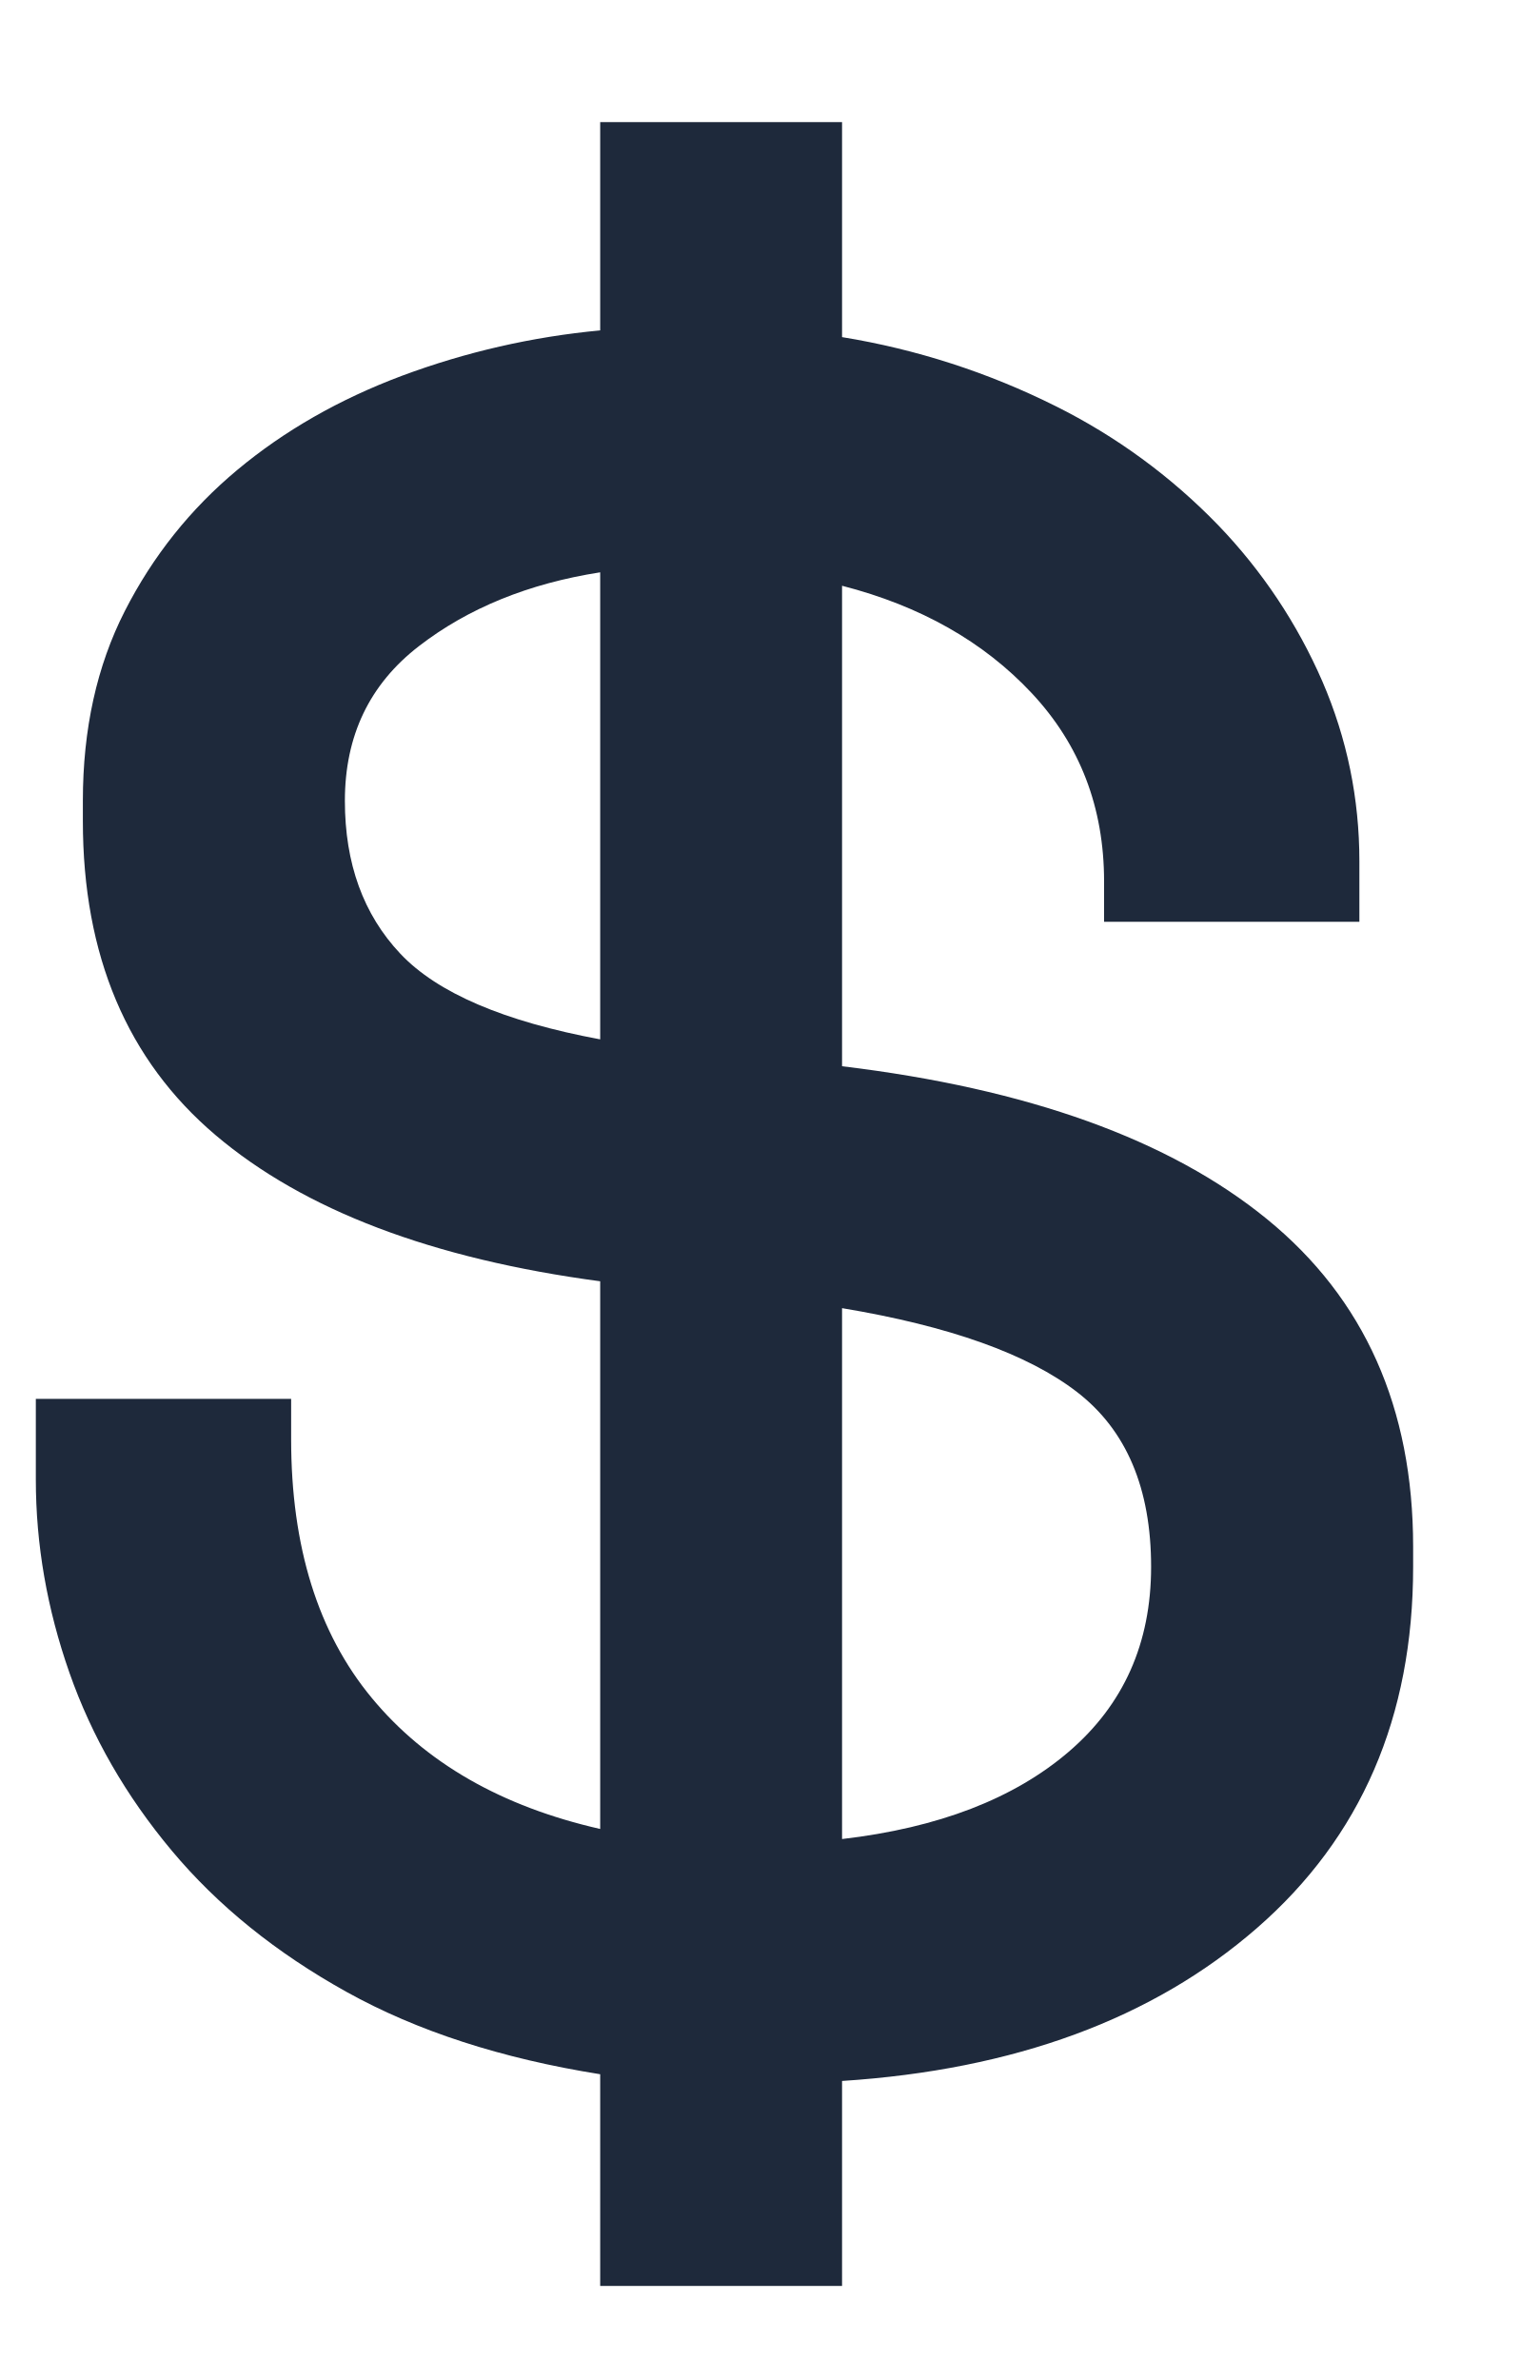
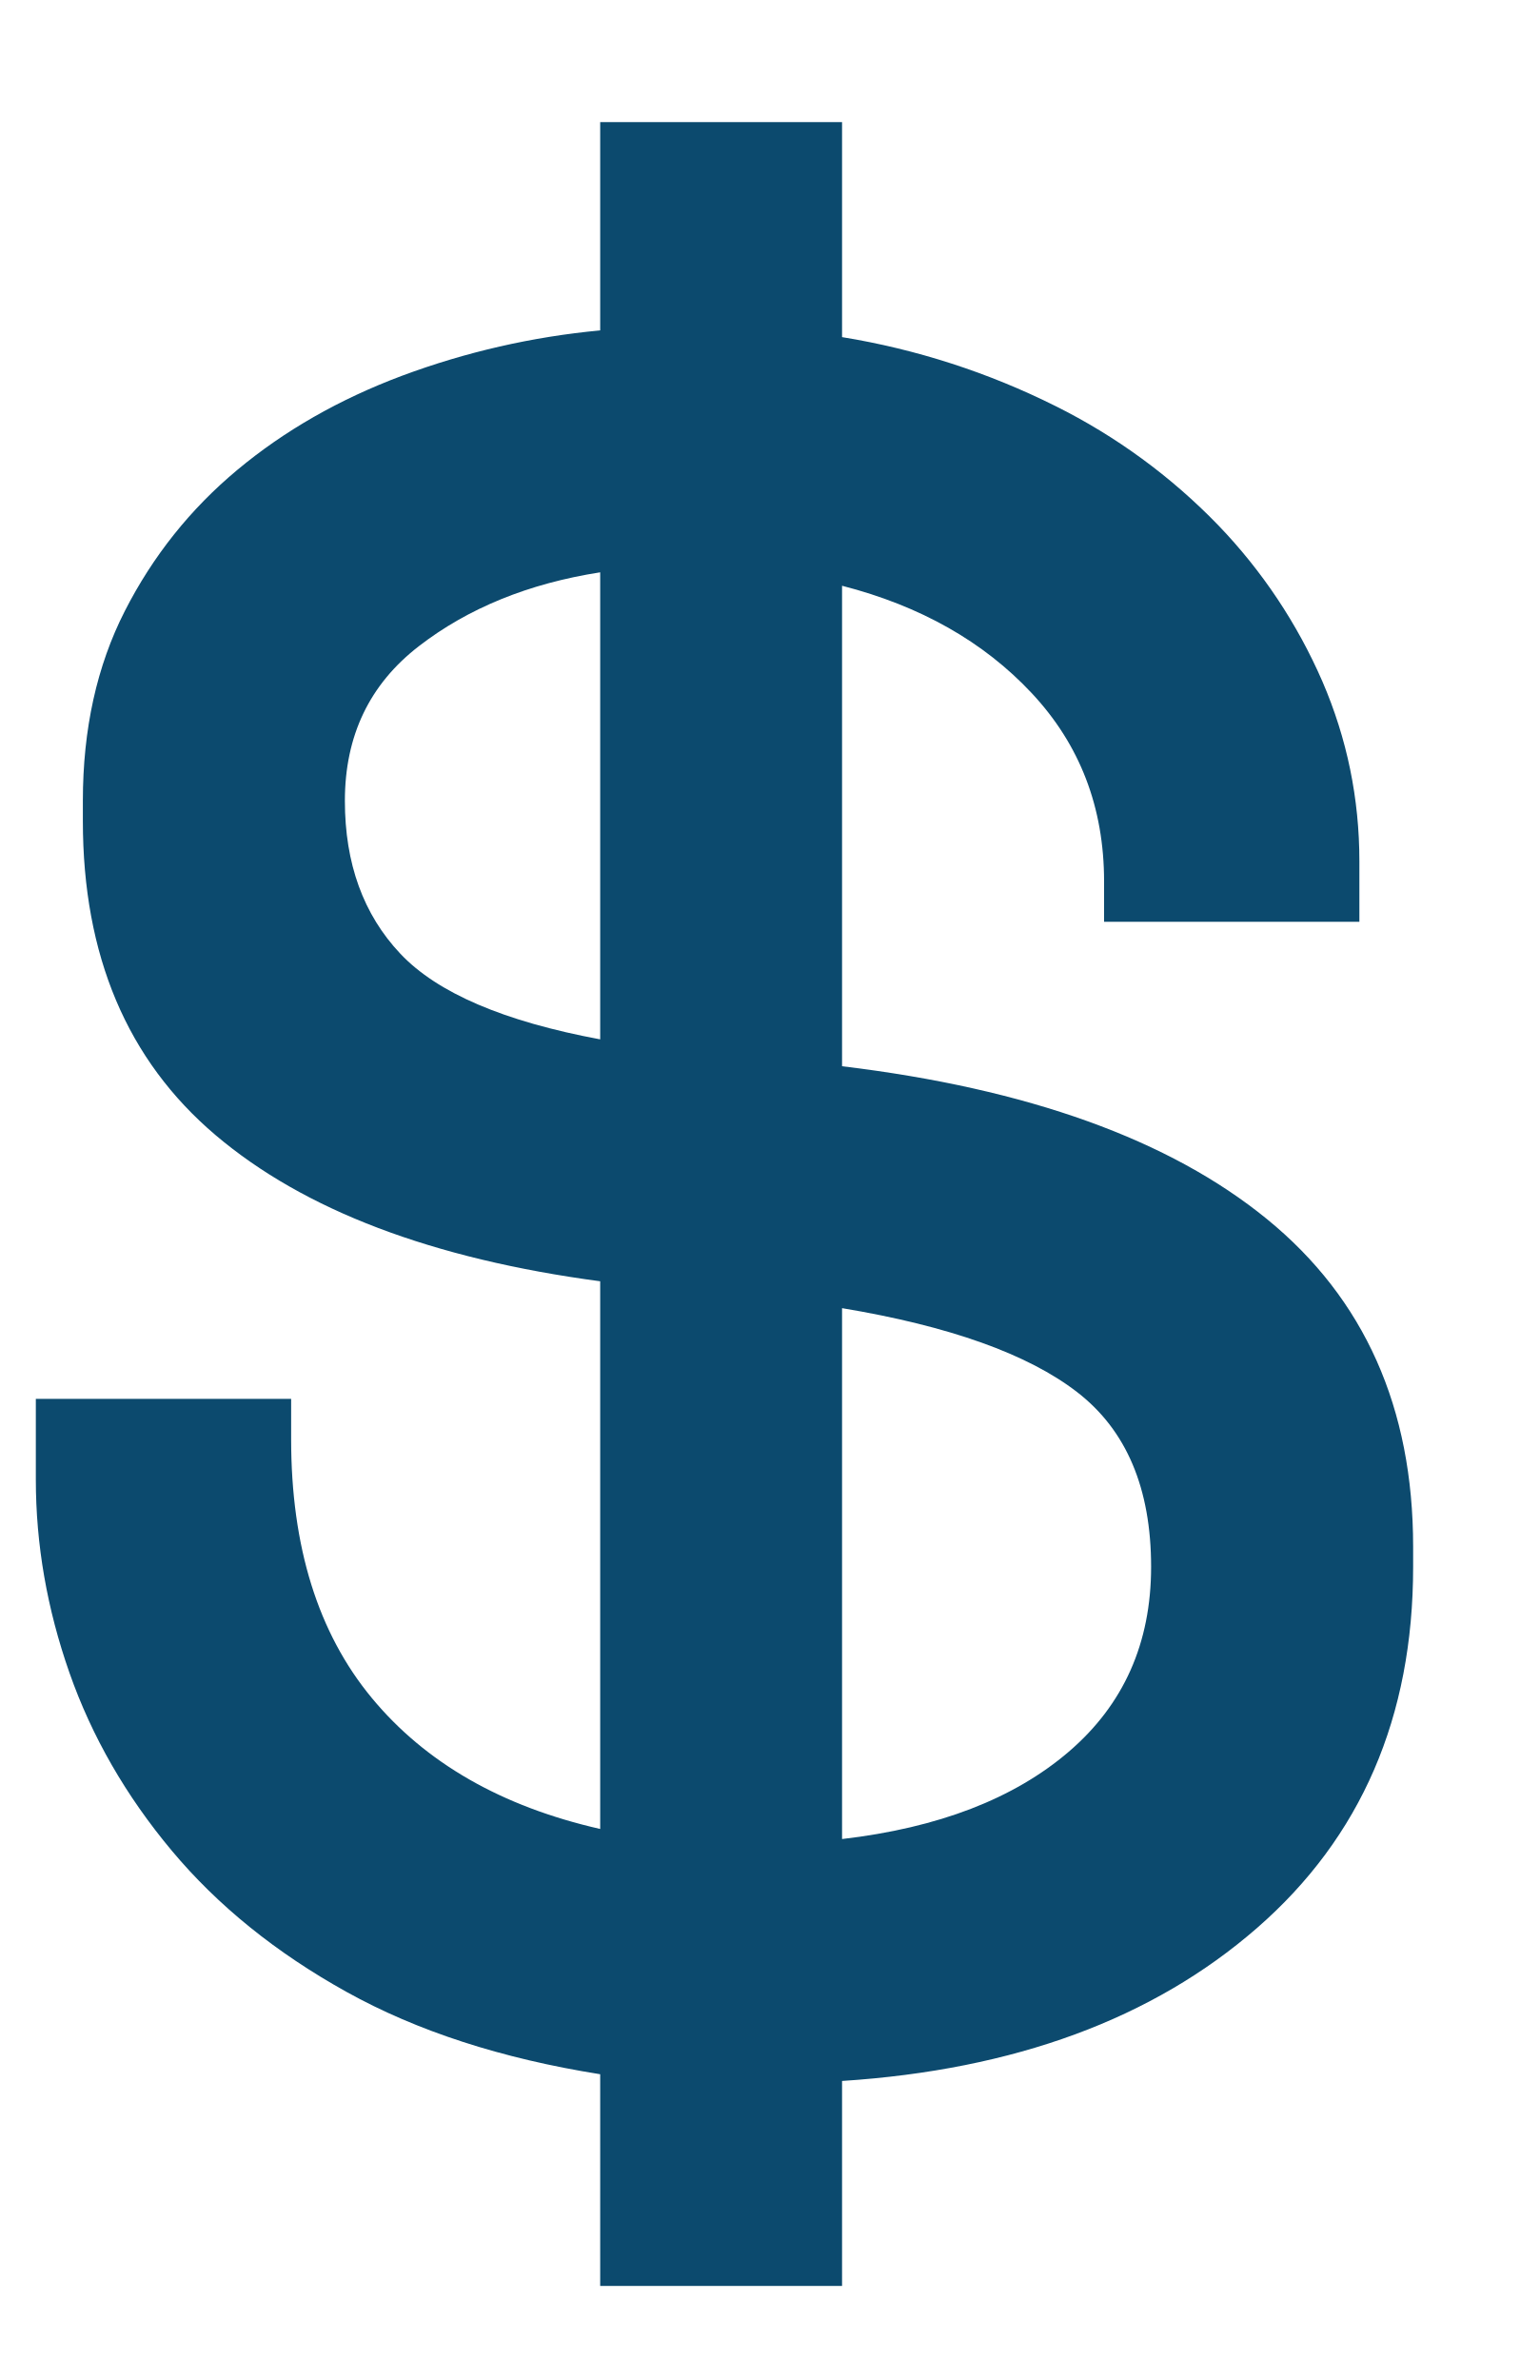
<svg xmlns="http://www.w3.org/2000/svg" width="11" height="17">
-   <path fill="#1e293b" d="M6.016 16.328v-1.464c1.232-.08 2.22-.444 2.964-1.092.744-.648 1.116-1.508 1.116-2.58v-.144c0-.992-.348-1.772-1.044-2.34-.696-.568-1.708-.932-3.036-1.092V4.184c.56.144 1.012.4 1.356.768.344.368.516.816.516 1.344v.288h1.824v-.432c0-.448-.088-.876-.264-1.284a3.783 3.783 0 00-.744-1.116A4.251 4.251 0 007.54 2.9a5.324 5.324 0 00-1.524-.492V.872H4.288V2.36a5.532 5.532 0 00-1.416.324c-.448.168-.84.392-1.176.672-.336.28-.604.616-.804 1.008-.2.392-.3.844-.3 1.356v.144c0 .96.316 1.708.948 2.244.632.536 1.548.884 2.748 1.044v3.912c-.704-.16-1.248-.472-1.632-.936-.384-.464-.576-1.08-.576-1.848v-.288H.256v.576c0 .464.08.924.24 1.38.16.456.404.88.732 1.272.328.392.744.728 1.248 1.008s1.108.476 1.812.588v1.512h1.728zM4.288 7.424c-.688-.128-1.164-.332-1.428-.612-.264-.28-.396-.644-.396-1.092 0-.464.176-.832.528-1.104.352-.272.784-.448 1.296-.528v3.336zm1.728 5.712V9.344c.768.128 1.328.328 1.68.6.352.272.528.688.528 1.248 0 .544-.196.984-.588 1.32-.392.336-.932.544-1.62.624z" />
+   <path fill="#0c4a6e" d="M6.016 16.328v-1.464c1.232-.08 2.22-.444 2.964-1.092.744-.648 1.116-1.508 1.116-2.58v-.144c0-.992-.348-1.772-1.044-2.34-.696-.568-1.708-.932-3.036-1.092V4.184c.56.144 1.012.4 1.356.768.344.368.516.816.516 1.344v.288h1.824v-.432c0-.448-.088-.876-.264-1.284a3.783 3.783 0 00-.744-1.116A4.251 4.251 0 007.54 2.9a5.324 5.324 0 00-1.524-.492V.872H4.288V2.36a5.532 5.532 0 00-1.416.324c-.448.168-.84.392-1.176.672-.336.28-.604.616-.804 1.008-.2.392-.3.844-.3 1.356v.144c0 .96.316 1.708.948 2.244.632.536 1.548.884 2.748 1.044v3.912c-.704-.16-1.248-.472-1.632-.936-.384-.464-.576-1.08-.576-1.848v-.288H.256v.576c0 .464.08.924.24 1.38.16.456.404.88.732 1.272.328.392.744.728 1.248 1.008s1.108.476 1.812.588v1.512h1.728zM4.288 7.424c-.688-.128-1.164-.332-1.428-.612-.264-.28-.396-.644-.396-1.092 0-.464.176-.832.528-1.104.352-.272.784-.448 1.296-.528v3.336zm1.728 5.712V9.344c.768.128 1.328.328 1.68.6.352.272.528.688.528 1.248 0 .544-.196.984-.588 1.32-.392.336-.932.544-1.62.624z" />
</svg>
